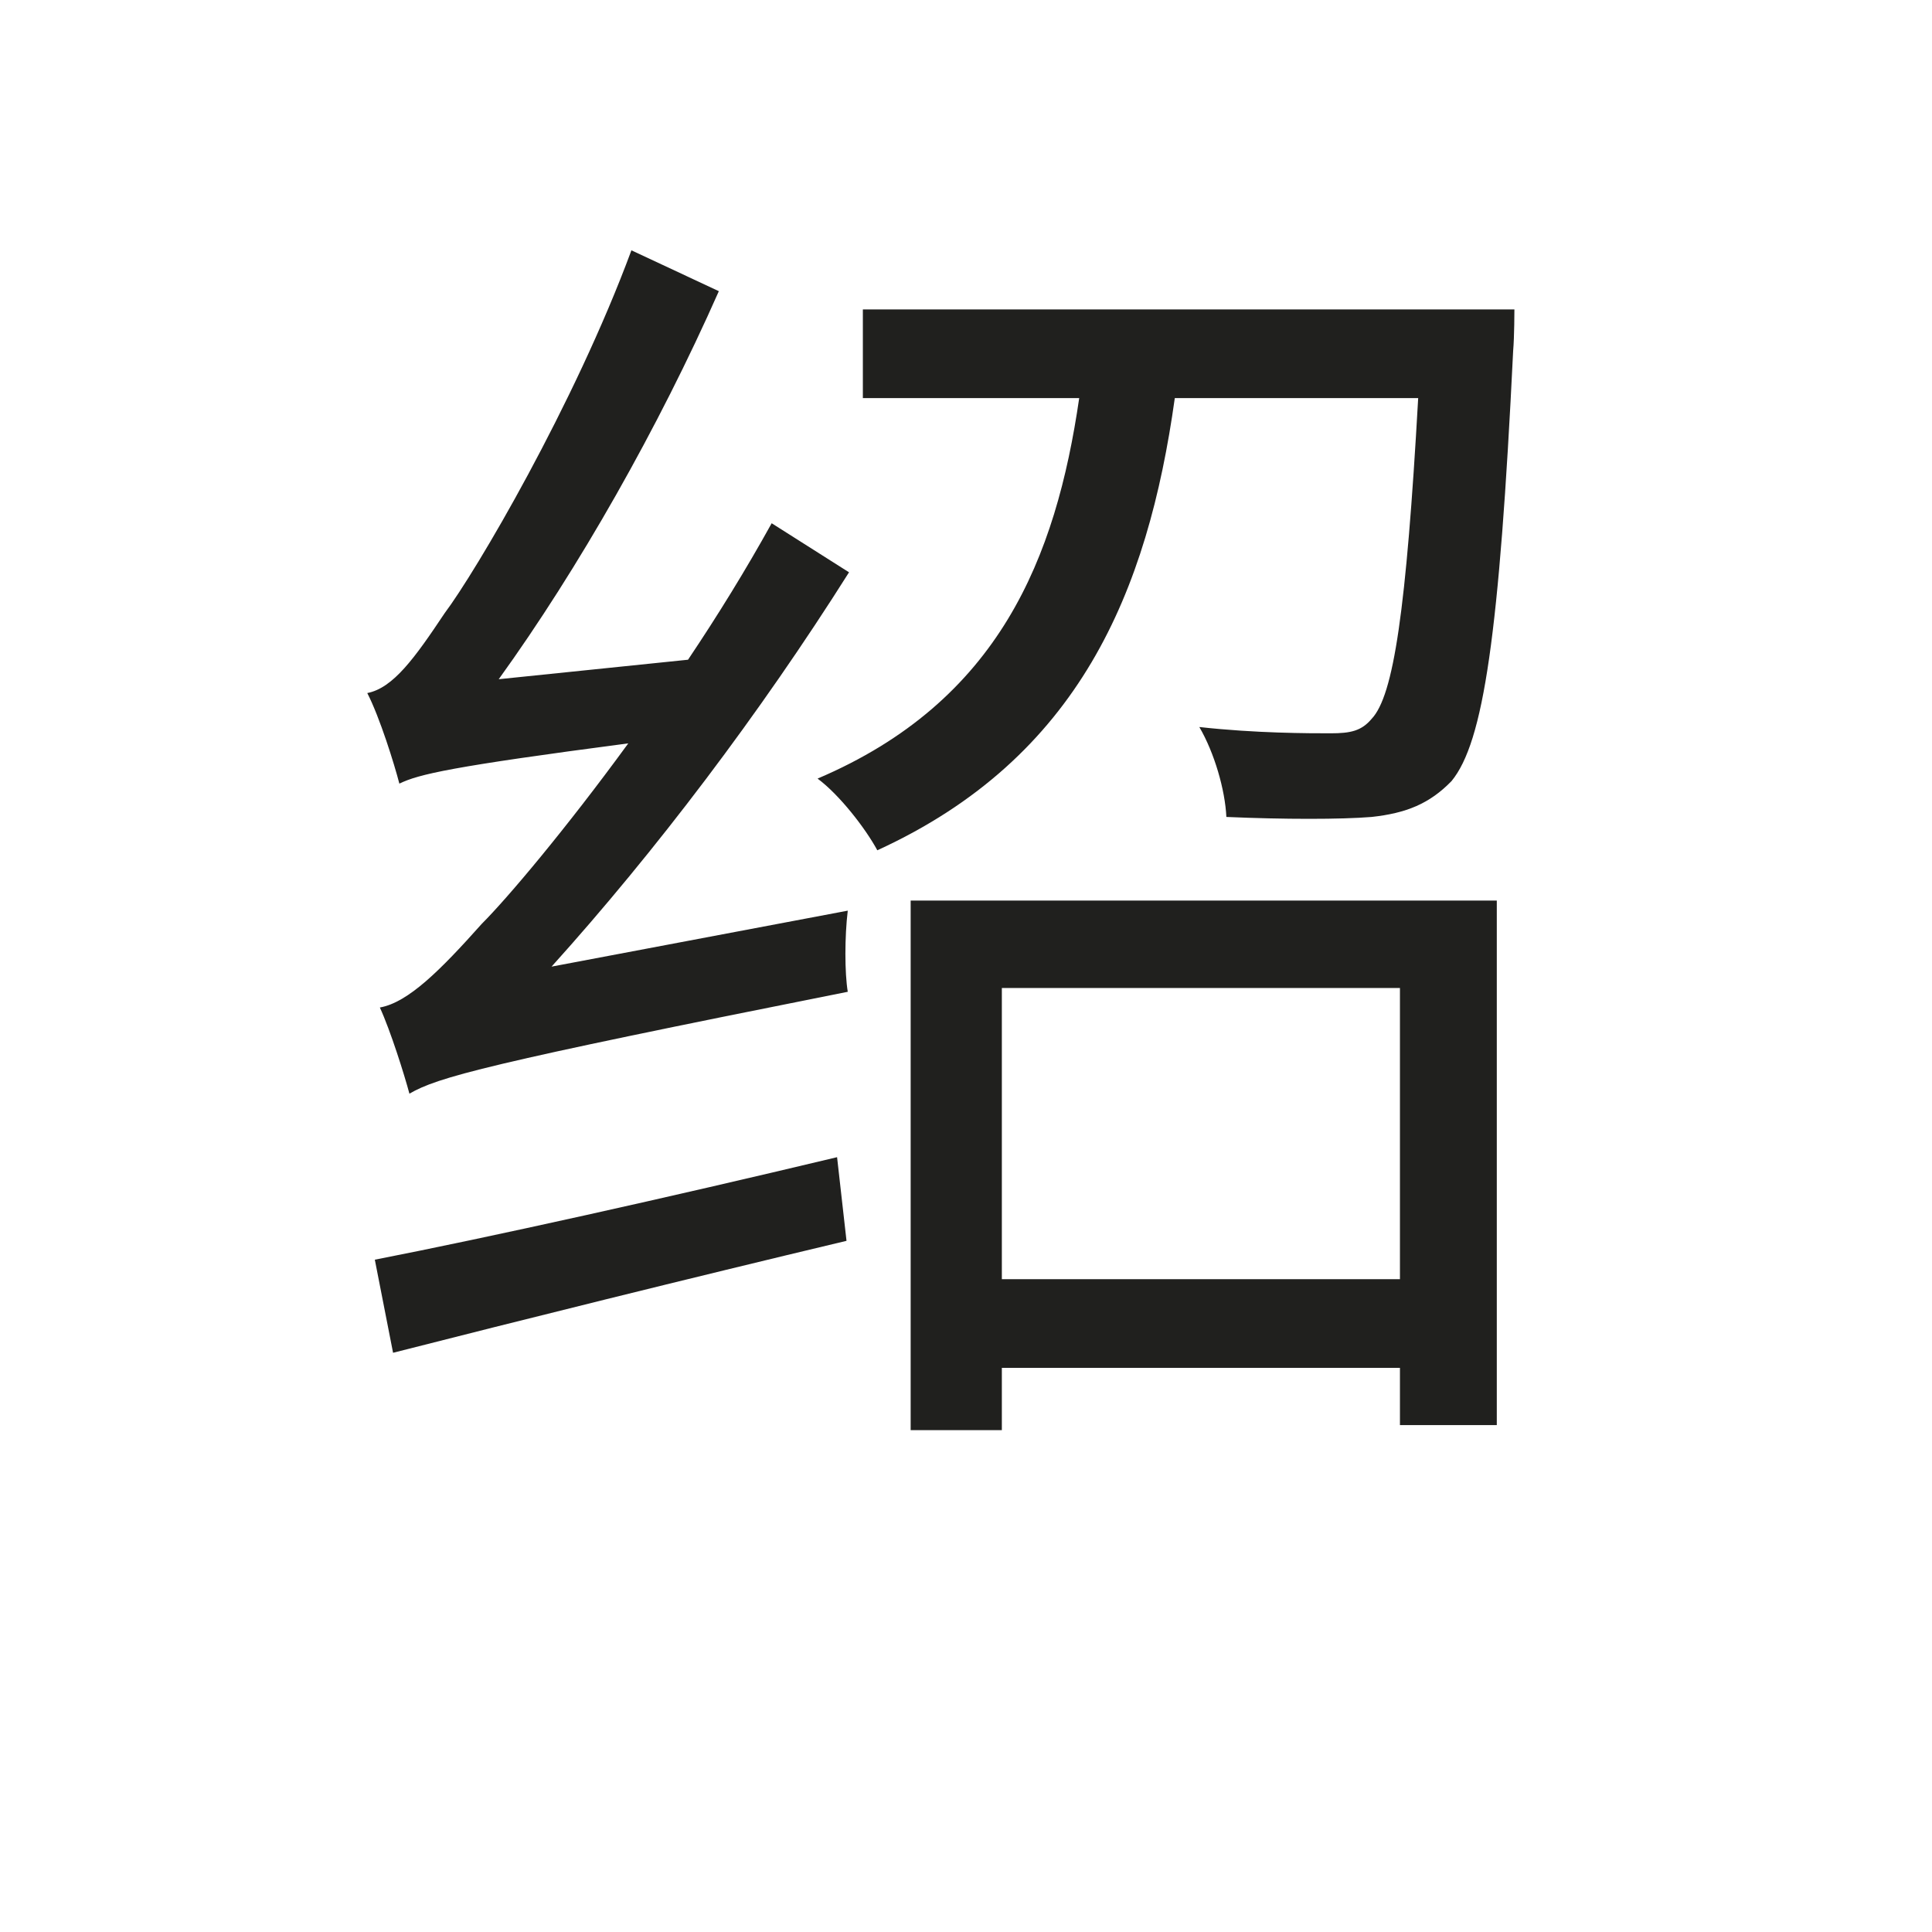
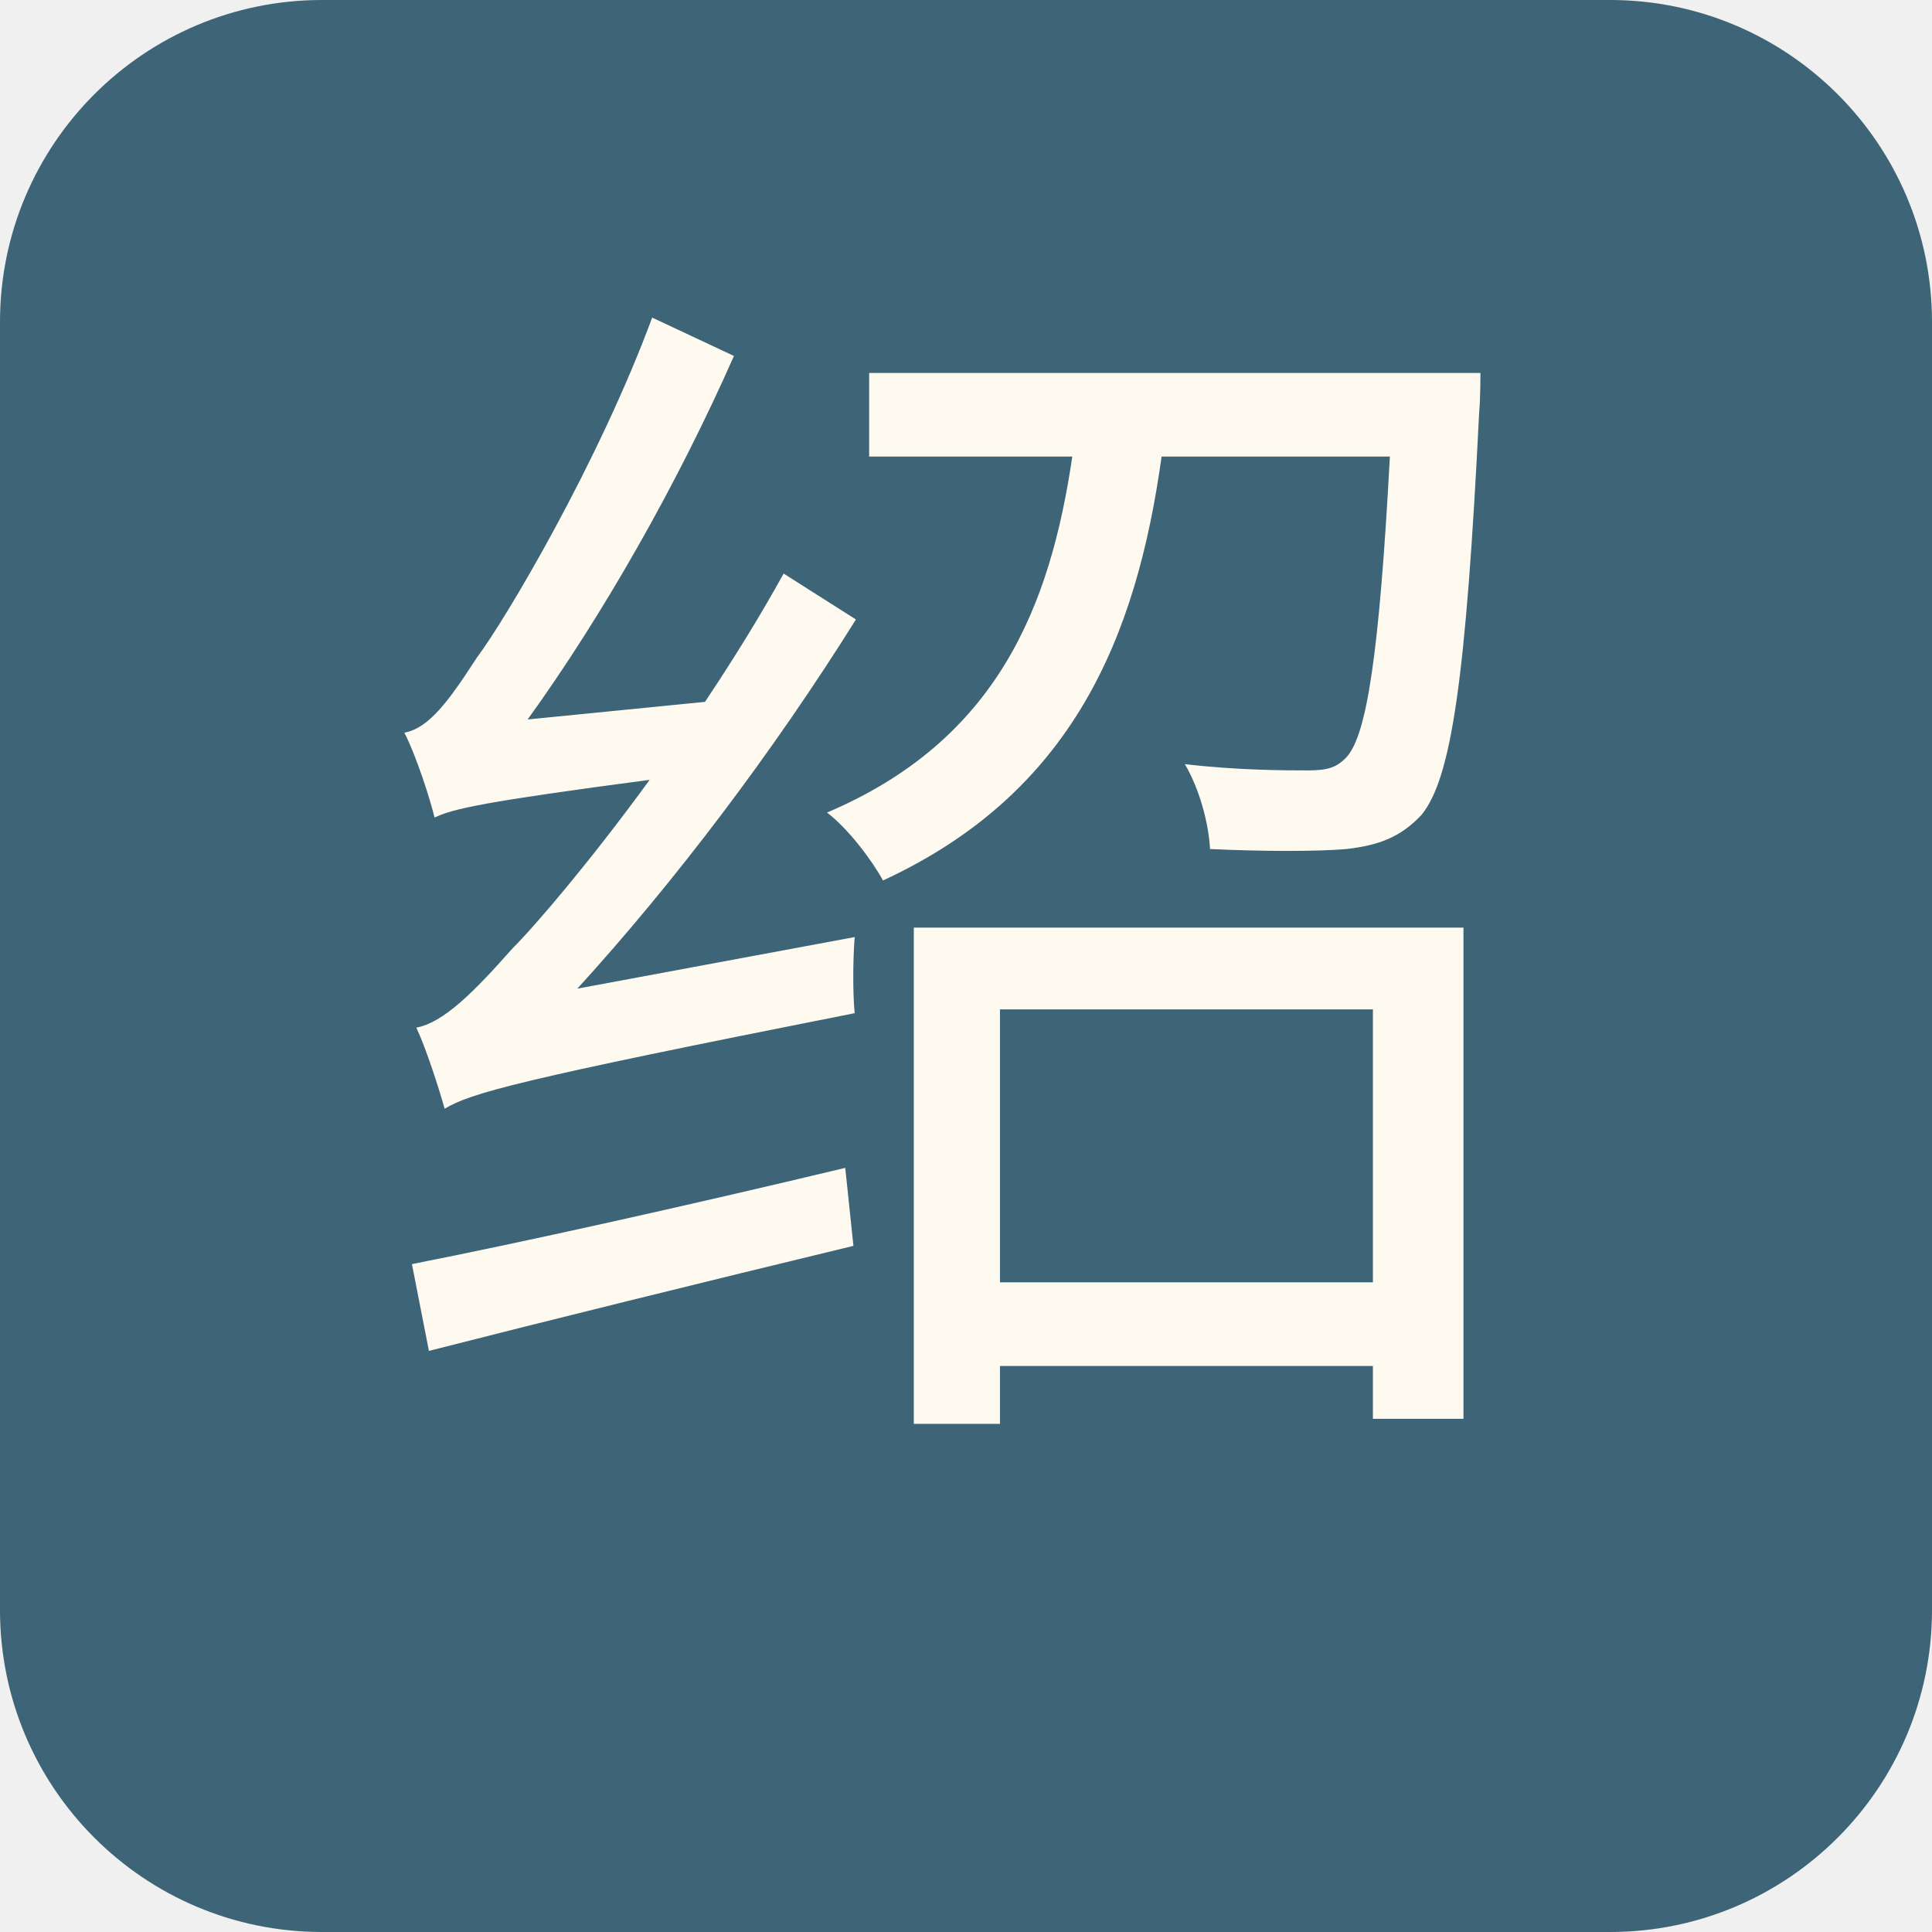
<svg xmlns="http://www.w3.org/2000/svg" viewBox="0 0 48 48">
-   <rect width="48" height="48" fill="#ffffff" />
-   <text x="24" y="33" font-family="serif" text-anchor="middle" fill="#20201e" font-size="32">绍</text>
+   <rect width="48" height="48" rx="8" fill="#3d6477" />
+   <text x="24" y="33" text-anchor="middle" font-family="serif" fill="#fffaf0" font-size="30">绍</text>
</svg>
